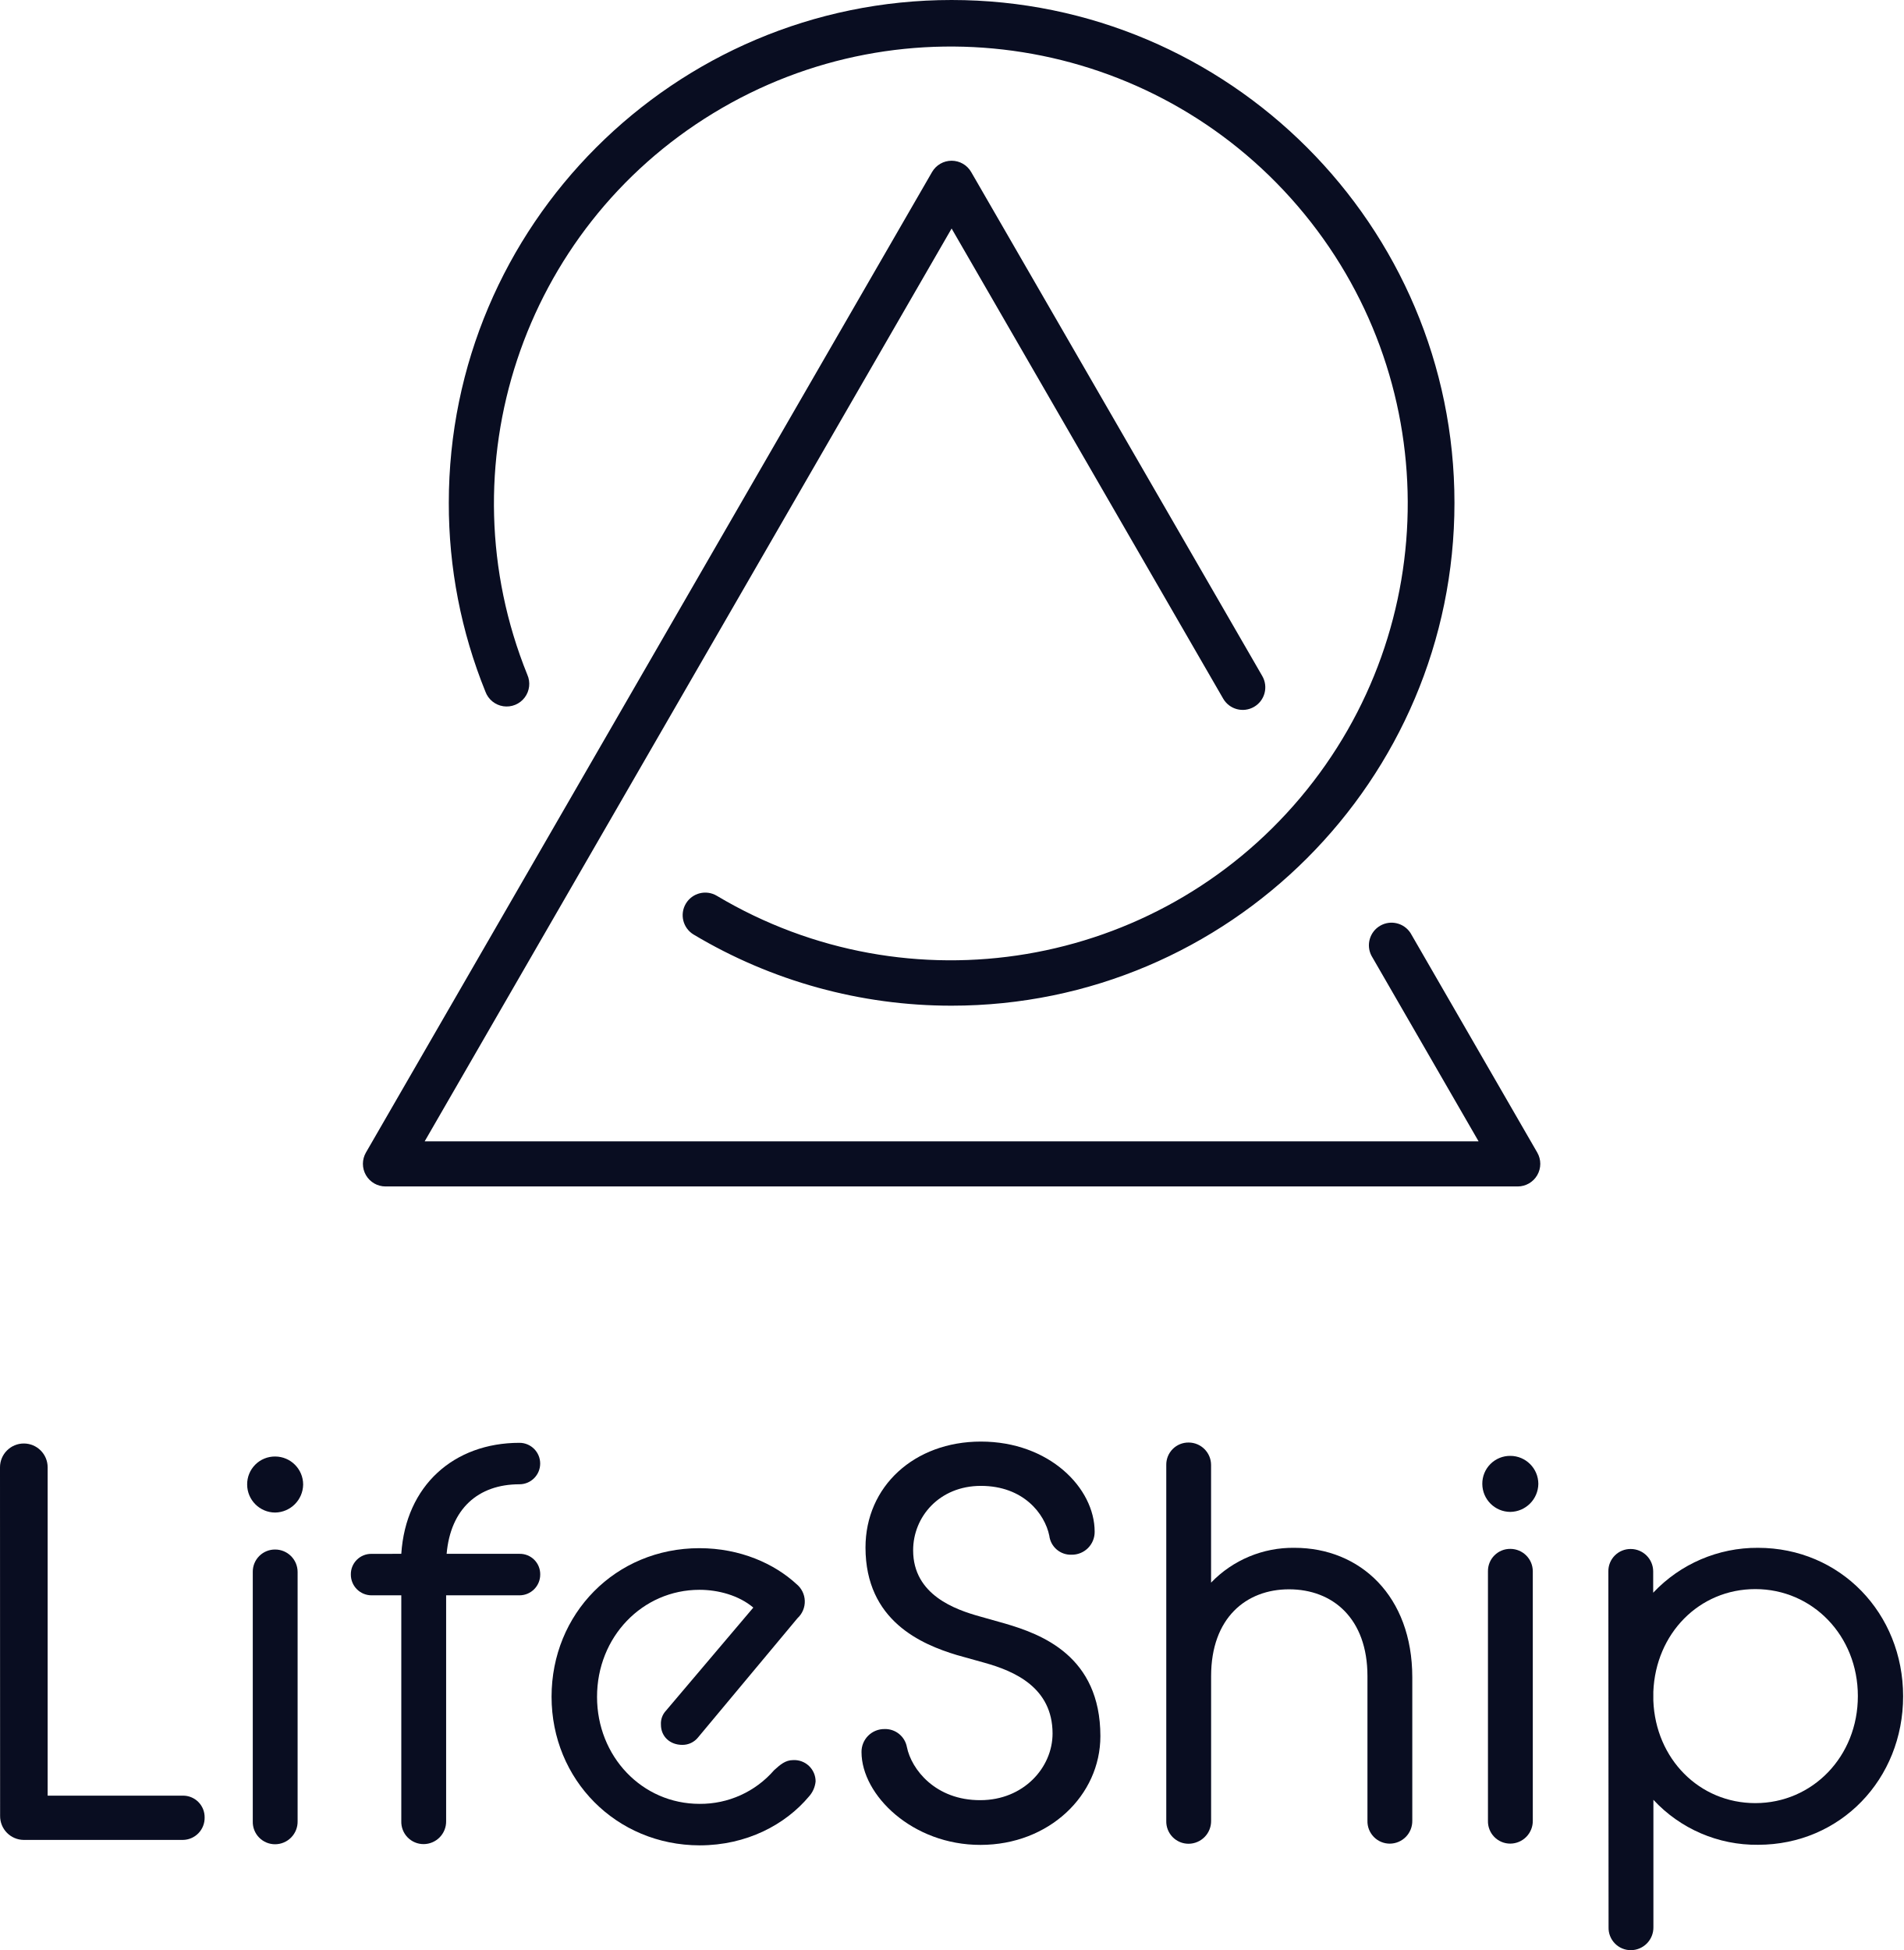
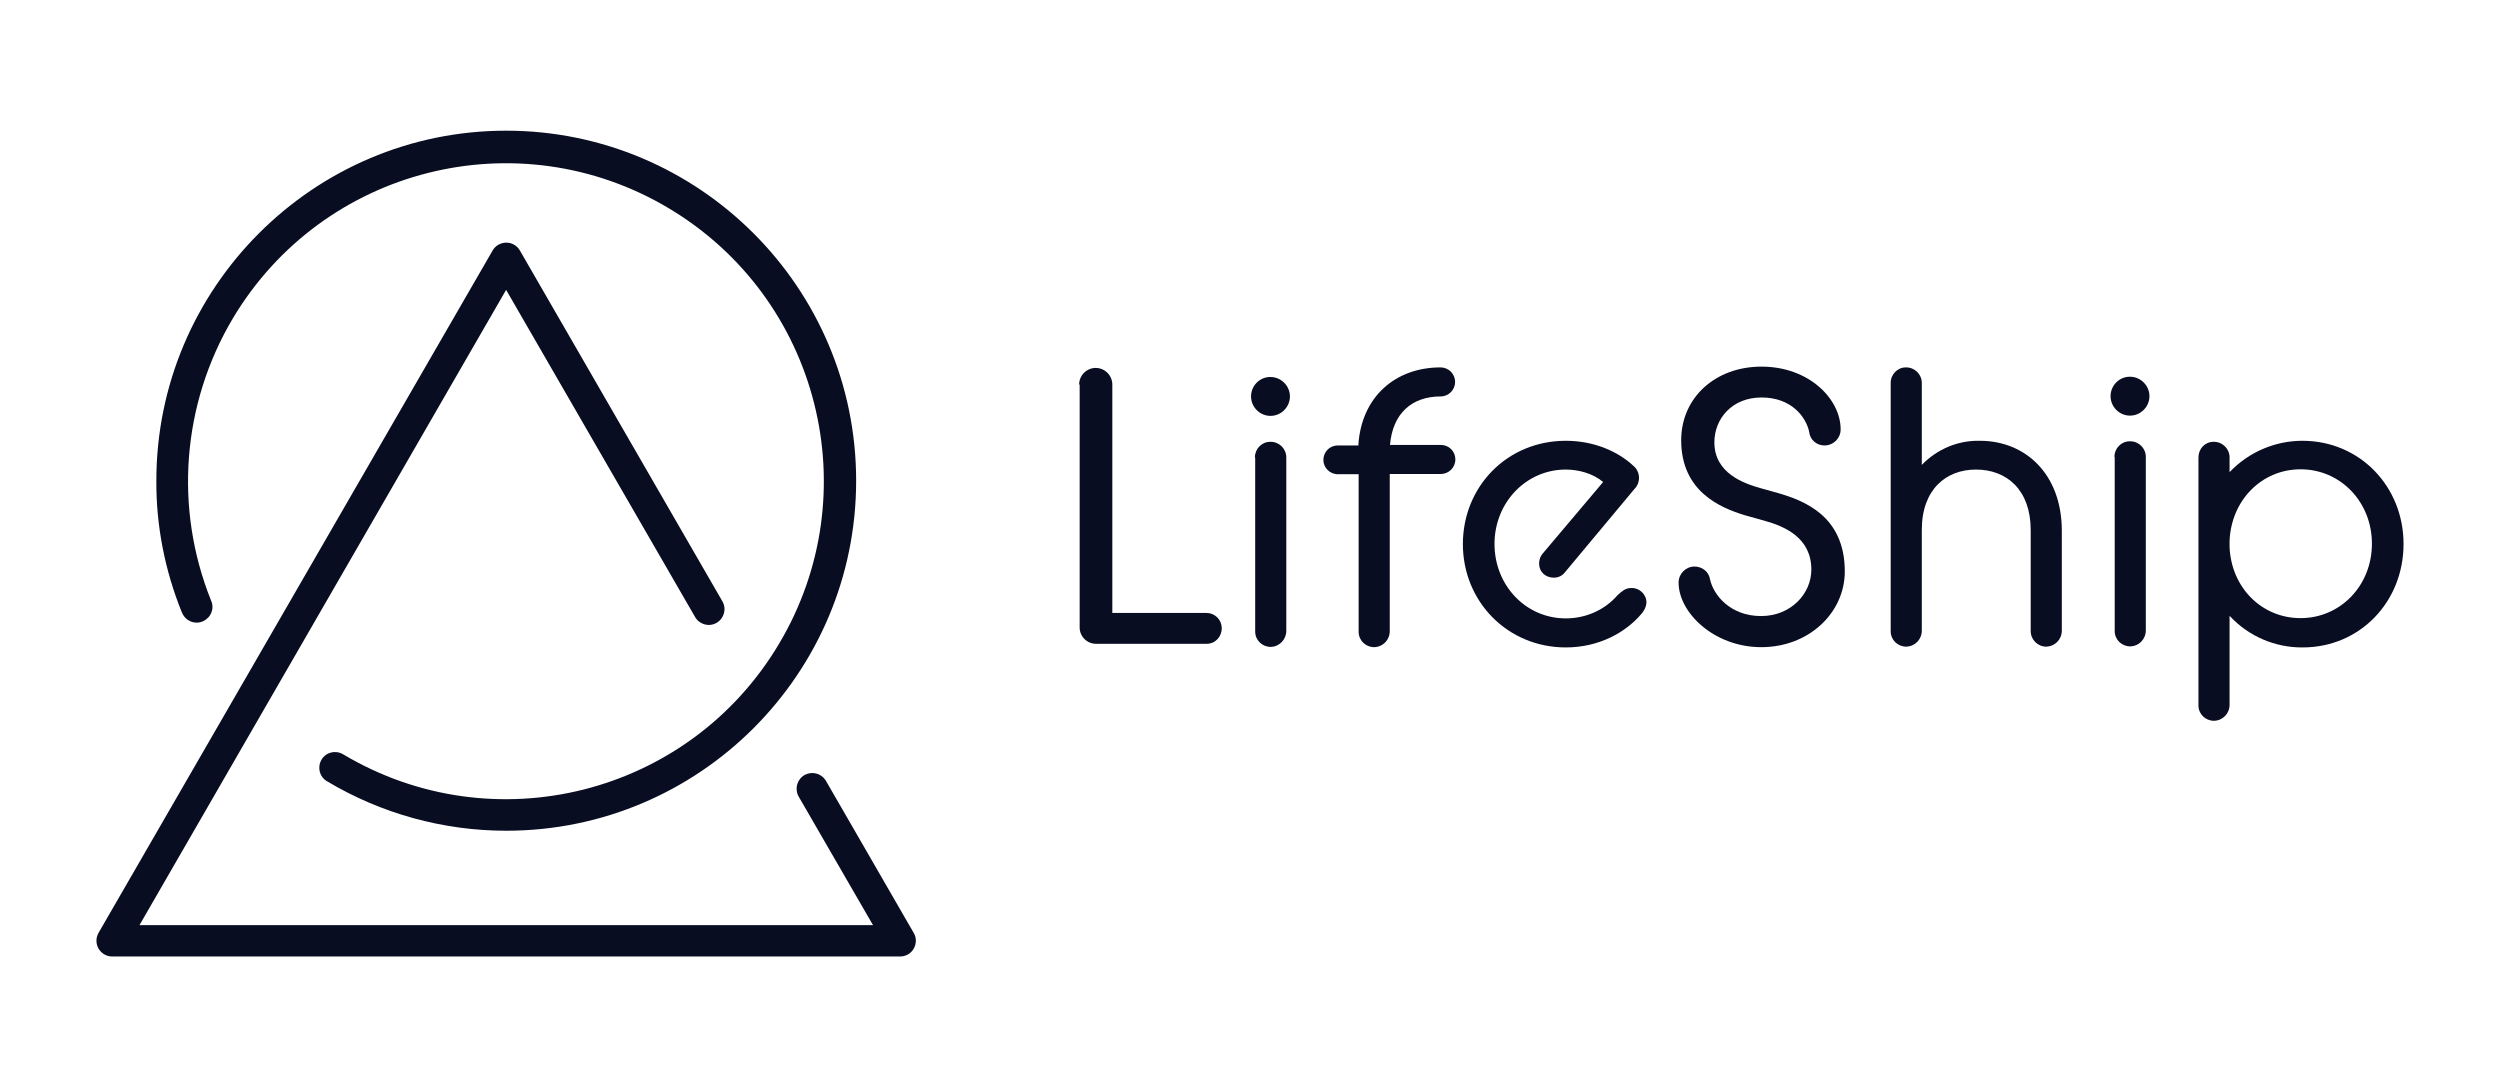
- <svg xmlns="http://www.w3.org/2000/svg" id="Layer_1" data-name="Layer 1" viewBox="0 0 535.26 548.42">
+ <svg xmlns="http://www.w3.org/2000/svg" version="1.1" viewBox="0 0 964.2 419.3">
  <defs>
-     <style>.cls-1{fill:#090D21;}</style>
+     <style>
+       .cls-1 {
+         fill: #090d21;
+       }
+     </style>
  </defs>
-   <path class="cls-1" d="M0,412.67a6.7,6.7,0,1,1,13.4,0l0,92.34,38,0a6.06,6.06,0,0,1,6.15,6.15,6.19,6.19,0,0,1-6.14,6.3l-44.76,0a6.7,6.7,0,0,1-6.62-6.78Z" />
-   <path class="cls-1" d="M69.51,417.51a7.8,7.8,0,0,1,7.87-7.88,7.9,7.9,0,0,1,7.88,7.88,8,8,0,0,1-7.87,7.88A7.9,7.9,0,0,1,69.51,417.51Zm1.58,24.59a6.23,6.23,0,0,1,6.31-6.31,6.32,6.32,0,0,1,6.3,6.3l0,70.13a6.35,6.35,0,0,1-6.3,6.46,6.26,6.26,0,0,1-6.31-6.46Z" />
-   <path class="cls-1" d="M112.86,437c1.25-19.22,14.8-31.21,33.23-31.22a5.83,5.83,0,0,1,0,11.66c-11.66,0-19.38,6.95-20.48,19.56l20.49,0a5.72,5.72,0,0,1,5.83,5.83,5.83,5.83,0,0,1-5.82,5.84H125.47l0,63.5a6.36,6.36,0,0,1-6.3,6.47,6.26,6.26,0,0,1-6.31-6.46l0-63.51h-8.36a5.82,5.82,0,0,1-5.83-5.83,5.72,5.72,0,0,1,5.83-5.83Z" />
-   <path class="cls-1" d="M155.12,477.19c0-23.32,17.95-41.77,41.58-41.78,11.51,0,21.12,4.4,27.27,10.07a6.35,6.35,0,0,1,.32,9.62l-28,33.57a5.59,5.59,0,0,1-4.41,2.06c-3.47,0-6-2.36-6-5.67a5.28,5.28,0,0,1,1.41-3.94l24.57-29c-4.1-3.47-9.93-5-15.13-5-16.07,0-28.83,13.26-28.82,30.12,0,16.7,12.62,30.09,28.85,30.08a27.43,27.43,0,0,0,20.95-9.47c1.74-1.57,3.15-2.83,5.36-2.84a6,6,0,0,1,6.31,6,7.38,7.38,0,0,1-1.89,4.26c-6.62,7.88-17.48,13.71-30.72,13.72C173.27,518.94,155.13,500.52,155.12,477.19Z" />
-   <path class="cls-1" d="M242.29,492.75a6.4,6.4,0,0,1,6.46-6.47,6.2,6.2,0,0,1,6.3,5.05c1.27,6.3,8.05,15,20.66,14.95,12.13,0,20.32-9.15,20.31-18.76C296,474.6,285.3,470,277,467.67l-7.88-2.2c-9.93-3-25.69-9.6-25.71-30.24,0-17.18,13.7-29.79,32.45-29.8,19.22,0,32,13.06,32,25.35a6.4,6.4,0,0,1-6.46,6.47,6.09,6.09,0,0,1-6.3-5.36c-1.26-6.14-7.26-14-19.24-14-11.66,0-19.06,8.68-19.05,18.13,0,12.61,12,16.7,18.76,18.59l7.09,2c10.25,3,26.8,9.13,26.81,31.66,0,16.7-14.48,30.58-33.71,30.59C256.65,518.9,242.3,504.88,242.29,492.75Z" />
-   <path class="cls-1" d="M328,412a6.21,6.21,0,0,1,6.3-6.3A6.32,6.32,0,0,1,340.6,412v33.1a31.92,31.92,0,0,1,23.48-9.79c18.43,0,33.1,13.54,33.11,36.39l0,40.34a6.36,6.36,0,0,1-6.3,6.47,6.28,6.28,0,0,1-6.31-6.46l0-40.66c0-16.23-9.78-24.42-22.07-24.41-12,0-21.9,8-21.9,24.43l0,40.66a6.37,6.37,0,0,1-6.3,6.47,6.26,6.26,0,0,1-6.31-6.46Z" />
-   <path class="cls-1" d="M416.88,417.33a7.81,7.81,0,0,1,7.88-7.88,7.9,7.9,0,0,1,7.88,7.87,8,8,0,0,1-7.88,7.89A7.91,7.91,0,0,1,416.88,417.33Zm1.59,24.58a6.22,6.22,0,0,1,6.3-6.3,6.32,6.32,0,0,1,6.31,6.3l0,70.12a6.36,6.36,0,0,1-6.3,6.47,6.26,6.26,0,0,1-6.31-6.46Z" />
-   <path class="cls-1" d="M465,506.18,465,542a6.37,6.37,0,0,1-6.31,6.47,6.26,6.26,0,0,1-6.3-6.46l-.06-100.06a6.23,6.23,0,0,1,6.31-6.31,6.32,6.32,0,0,1,6.3,6.3v6a40.12,40.12,0,0,1,29.46-12.63c23.17,0,40.82,18.42,40.83,41.74s-17.62,41.77-40.79,41.78A39.5,39.5,0,0,1,465,506.18ZM522.5,477c0-17-12.78-30.09-28.85-30.08-15.76,0-28,12.46-28.67,28.85v2.52c.64,16.39,12.94,28.83,28.7,28.82C509.75,507.1,522.51,494,522.5,477Z" />
-   <path class="cls-1" d="M426.85,333.68H108.42a6.36,6.36,0,0,1-5.51-9.53L262.13,48.38a6.35,6.35,0,0,1,11,0L355,190.13a6.35,6.35,0,1,1-11,6.35L267.63,64.27,119.43,321H415.84L385.7,268.78a6.36,6.36,0,0,1,11-6.36l35.64,61.73a6.36,6.36,0,0,1-5.5,9.53Z" />
-   <path class="cls-1" d="M267.63,282.84a141.21,141.21,0,0,1-72.55-20,6.35,6.35,0,0,1,6.53-10.9,128.49,128.49,0,1,0-53.31-62.19,6.36,6.36,0,1,1-11.78,4.78,140.66,140.66,0,0,1-10.3-53.1C126.22,63.44,189.65,0,267.63,0S409.05,63.44,409.05,141.42,345.61,282.84,267.63,282.84Z" />
+   <g>
+     <g id="Layer_1">
+       <g>
+         <g>
+           <path class="cls-1" d="M416.2,148.3c0-3.5,2.9-6.4,6.4-6.4s6.4,2.9,6.4,6.4v88.1h36.3c3.2,0,5.8,2.5,5.9,5.7,0,0,0,.1,0,.2,0,3.3-2.5,6-5.8,6,0,0,0,0,0,0h-42.7c-3.5,0-6.4-2.9-6.3-6.5,0,0,0,0,0,0v-93.5Z" />
+           <path class="cls-1" d="M482.5,152.9c0-4.1,3.3-7.5,7.4-7.5,0,0,0,0,.1,0,4.1,0,7.5,3.4,7.5,7.5,0,4.1-3.4,7.5-7.5,7.5-4.1,0-7.5-3.4-7.5-7.5ZM484,176.4c0-3.3,2.6-6,5.9-6,0,0,.1,0,.2,0,3.3,0,6,2.7,6,6v66.9c0,3.3-2.6,6.1-6,6.2,0,0,0,0,0,0-3.3,0-6-2.6-6-5.9,0,0,0-.2,0-.2v-66.9Z" />
+           <path class="cls-1" d="M523.9,171.5c1.2-18.3,14.1-29.8,31.7-29.8,3.1,0,5.6,2.5,5.6,5.6s-2.5,5.6-5.6,5.6c-11.1,0-18.5,6.6-19.5,18.7h19.6c3,0,5.5,2.3,5.6,5.4,0,0,0,.1,0,.2,0,3.1-2.5,5.6-5.6,5.6h-19.7v60.6c0,3.4-2.6,6.1-6,6.2,0,0,0,0,0,0-3.3,0-6-2.6-6-5.9,0,0,0-.2,0-.2v-60.6h-8c-3.1,0-5.6-2.5-5.6-5.5,0,0,0,0,0,0,0-3,2.3-5.5,5.4-5.6,0,0,.1,0,.2,0h8Z" />
+           <path class="cls-1" d="M564.2,209.9c0-22.3,17.1-39.9,39.7-39.9,11,0,20.2,4.2,26,9.6,2.6,2.1,3,5.9.9,8.5-.2.2-.4.5-.6.7l-26.7,32c-1,1.3-2.6,2-4.2,2-3.3,0-5.7-2.3-5.7-5.4,0-1.4.4-2.7,1.3-3.8l23.4-27.7c-3.9-3.3-9.5-4.8-14.4-4.8-15.3,0-27.5,12.7-27.5,28.7,0,15.9,12,28.7,27.5,28.7,7.7,0,15-3.2,20-9,1.7-1.5,3-2.7,5.1-2.7,3.2-.2,5.9,2.3,6,5.4,0,.1,0,.2,0,.3-.1,1.5-.8,2.9-1.8,4.1-6.3,7.5-16.7,13.1-29.3,13.1-22.4,0-39.7-17.6-39.7-39.9Z" />
+           <path class="cls-1" d="M647.4,224.7c0-3.4,2.7-6.1,6-6.2,0,0,0,0,.1,0,2.9,0,5.5,1.9,6,4.8,1.2,6,7.7,14.3,19.7,14.3,11.6,0,19.4-8.7,19.4-17.9,0-12.3-10.2-16.7-18.2-18.9l-7.5-2.1c-9.5-2.9-24.5-9.2-24.5-28.9,0-16.4,13.1-28.4,31-28.4,18.3,0,30.5,12.5,30.5,24.2,0,3.4-2.7,6.1-6,6.2,0,0,0,0-.1,0-3,.1-5.7-2.1-6-5.1-1.2-5.9-6.9-13.4-18.4-13.4s-18.2,8.3-18.2,17.3c0,12,11.5,15.9,17.9,17.7l6.8,1.9c9.8,2.9,25.6,8.7,25.6,30.2,0,15.9-13.8,29.2-32.2,29.2-18.2,0-31.9-13.3-31.9-24.9Z" />
+           <path class="cls-1" d="M729.2,147.7c0-3.3,2.6-6,5.8-6,0,0,.1,0,.2,0,3.3,0,6,2.7,6,6v31.6c5.9-6.1,14-9.5,22.4-9.3,17.6,0,31.6,12.9,31.6,34.7v38.5c0,3.4-2.6,6.1-6,6.2,0,0,0,0,0,0-3.3,0-6-2.7-6-6,0,0,0-.1,0-.2v-38.8c0-15.5-9.3-23.3-21.1-23.3-11.5,0-20.9,7.6-20.9,23.3v38.8c0,3.4-2.6,6.1-6,6.2,0,0,0,0,0,0-3.3,0-6-2.6-6-5.9,0,0,0-.2,0-.2v-95.5Z" />
+           <path class="cls-1" d="M814,152.8c0-4.1,3.3-7.5,7.4-7.5,0,0,0,0,.1,0,4.1,0,7.5,3.4,7.5,7.5,0,4.1-3.4,7.5-7.5,7.5-4.1,0-7.5-3.4-7.5-7.5ZM815.5,176.2c0-3.3,2.6-6,5.9-6,0,0,.1,0,.2,0,3.3,0,6,2.7,6,6v66.9c0,3.4-2.6,6.1-6,6.2,0,0,0,0,0,0-3.3,0-6-2.6-6-5.9,0,0,0-.2,0-.2v-66.9Z" />
+           <path class="cls-1" d="M859.9,237.6v34.2c0,3.4-2.6,6.1-6,6.2,0,0,0,0,0,0-3.3,0-6-2.6-6-5.9,0,0,0-.2,0-.2v-95.5c0-3.3,2.5-6,5.8-6,0,0,.1,0,.2,0,3.3,0,6,2.7,6,6v5.7c7.3-7.7,17.5-12.1,28.1-12.1,22.1,0,39,17.6,39,39.8,0,22.3-16.8,39.9-38.9,39.9-10.6.1-20.9-4.3-28.1-12.1ZM914.8,209.7c0-16.2-12.2-28.7-27.5-28.7-15,0-26.7,11.9-27.4,27.5v2.4c.6,15.6,12.3,27.5,27.4,27.5,15.3,0,27.5-12.5,27.5-28.7Z" />
+         </g>
+         <g>
+           <path class="cls-1" d="M347.2,368.9H43.3c-3.4,0-6.1-2.7-6.1-6.1,0-1.1.3-2.1.8-3L190,96.6c1.7-2.9,5.4-3.9,8.3-2.2.9.5,1.7,1.3,2.2,2.2l78.1,135.3c1.7,2.9.7,6.6-2.2,8.3-2.9,1.7-6.6.7-8.3-2.2l-72.9-126.2L53.8,356.8h282.9l-28.8-49.8c-1.5-3-.4-6.6,2.6-8.2,2.8-1.4,6.2-.5,7.9,2.1l34,58.9c1.7,2.9.7,6.6-2.2,8.3-.9.5-2,.8-3,.8h0Z" />
+           <path class="cls-1" d="M195.3,320.4c-24.4,0-48.3-6.6-69.2-19.1-2.9-1.7-3.8-5.4-2.1-8.3s5.4-3.8,8.3-2.1c58.2,34.7,133.4,15.7,168.1-42.5,34.7-58.2,15.7-133.4-42.5-168.1-58.2-34.7-133.4-15.7-168.1,42.5-19.6,33-22.7,73.2-8.4,108.8,1.4,3.1,0,6.6-3.1,8-3.1,1.4-6.6,0-8-3.1,0-.1-.1-.2-.2-.4-6.5-16.1-9.9-33.3-9.8-50.7,0-74.4,60.5-135,134.9-135s135,60.5,135,135-60.5,135-135,135Z" />
+         </g>
+       </g>
+     </g>
+   </g>
</svg>
